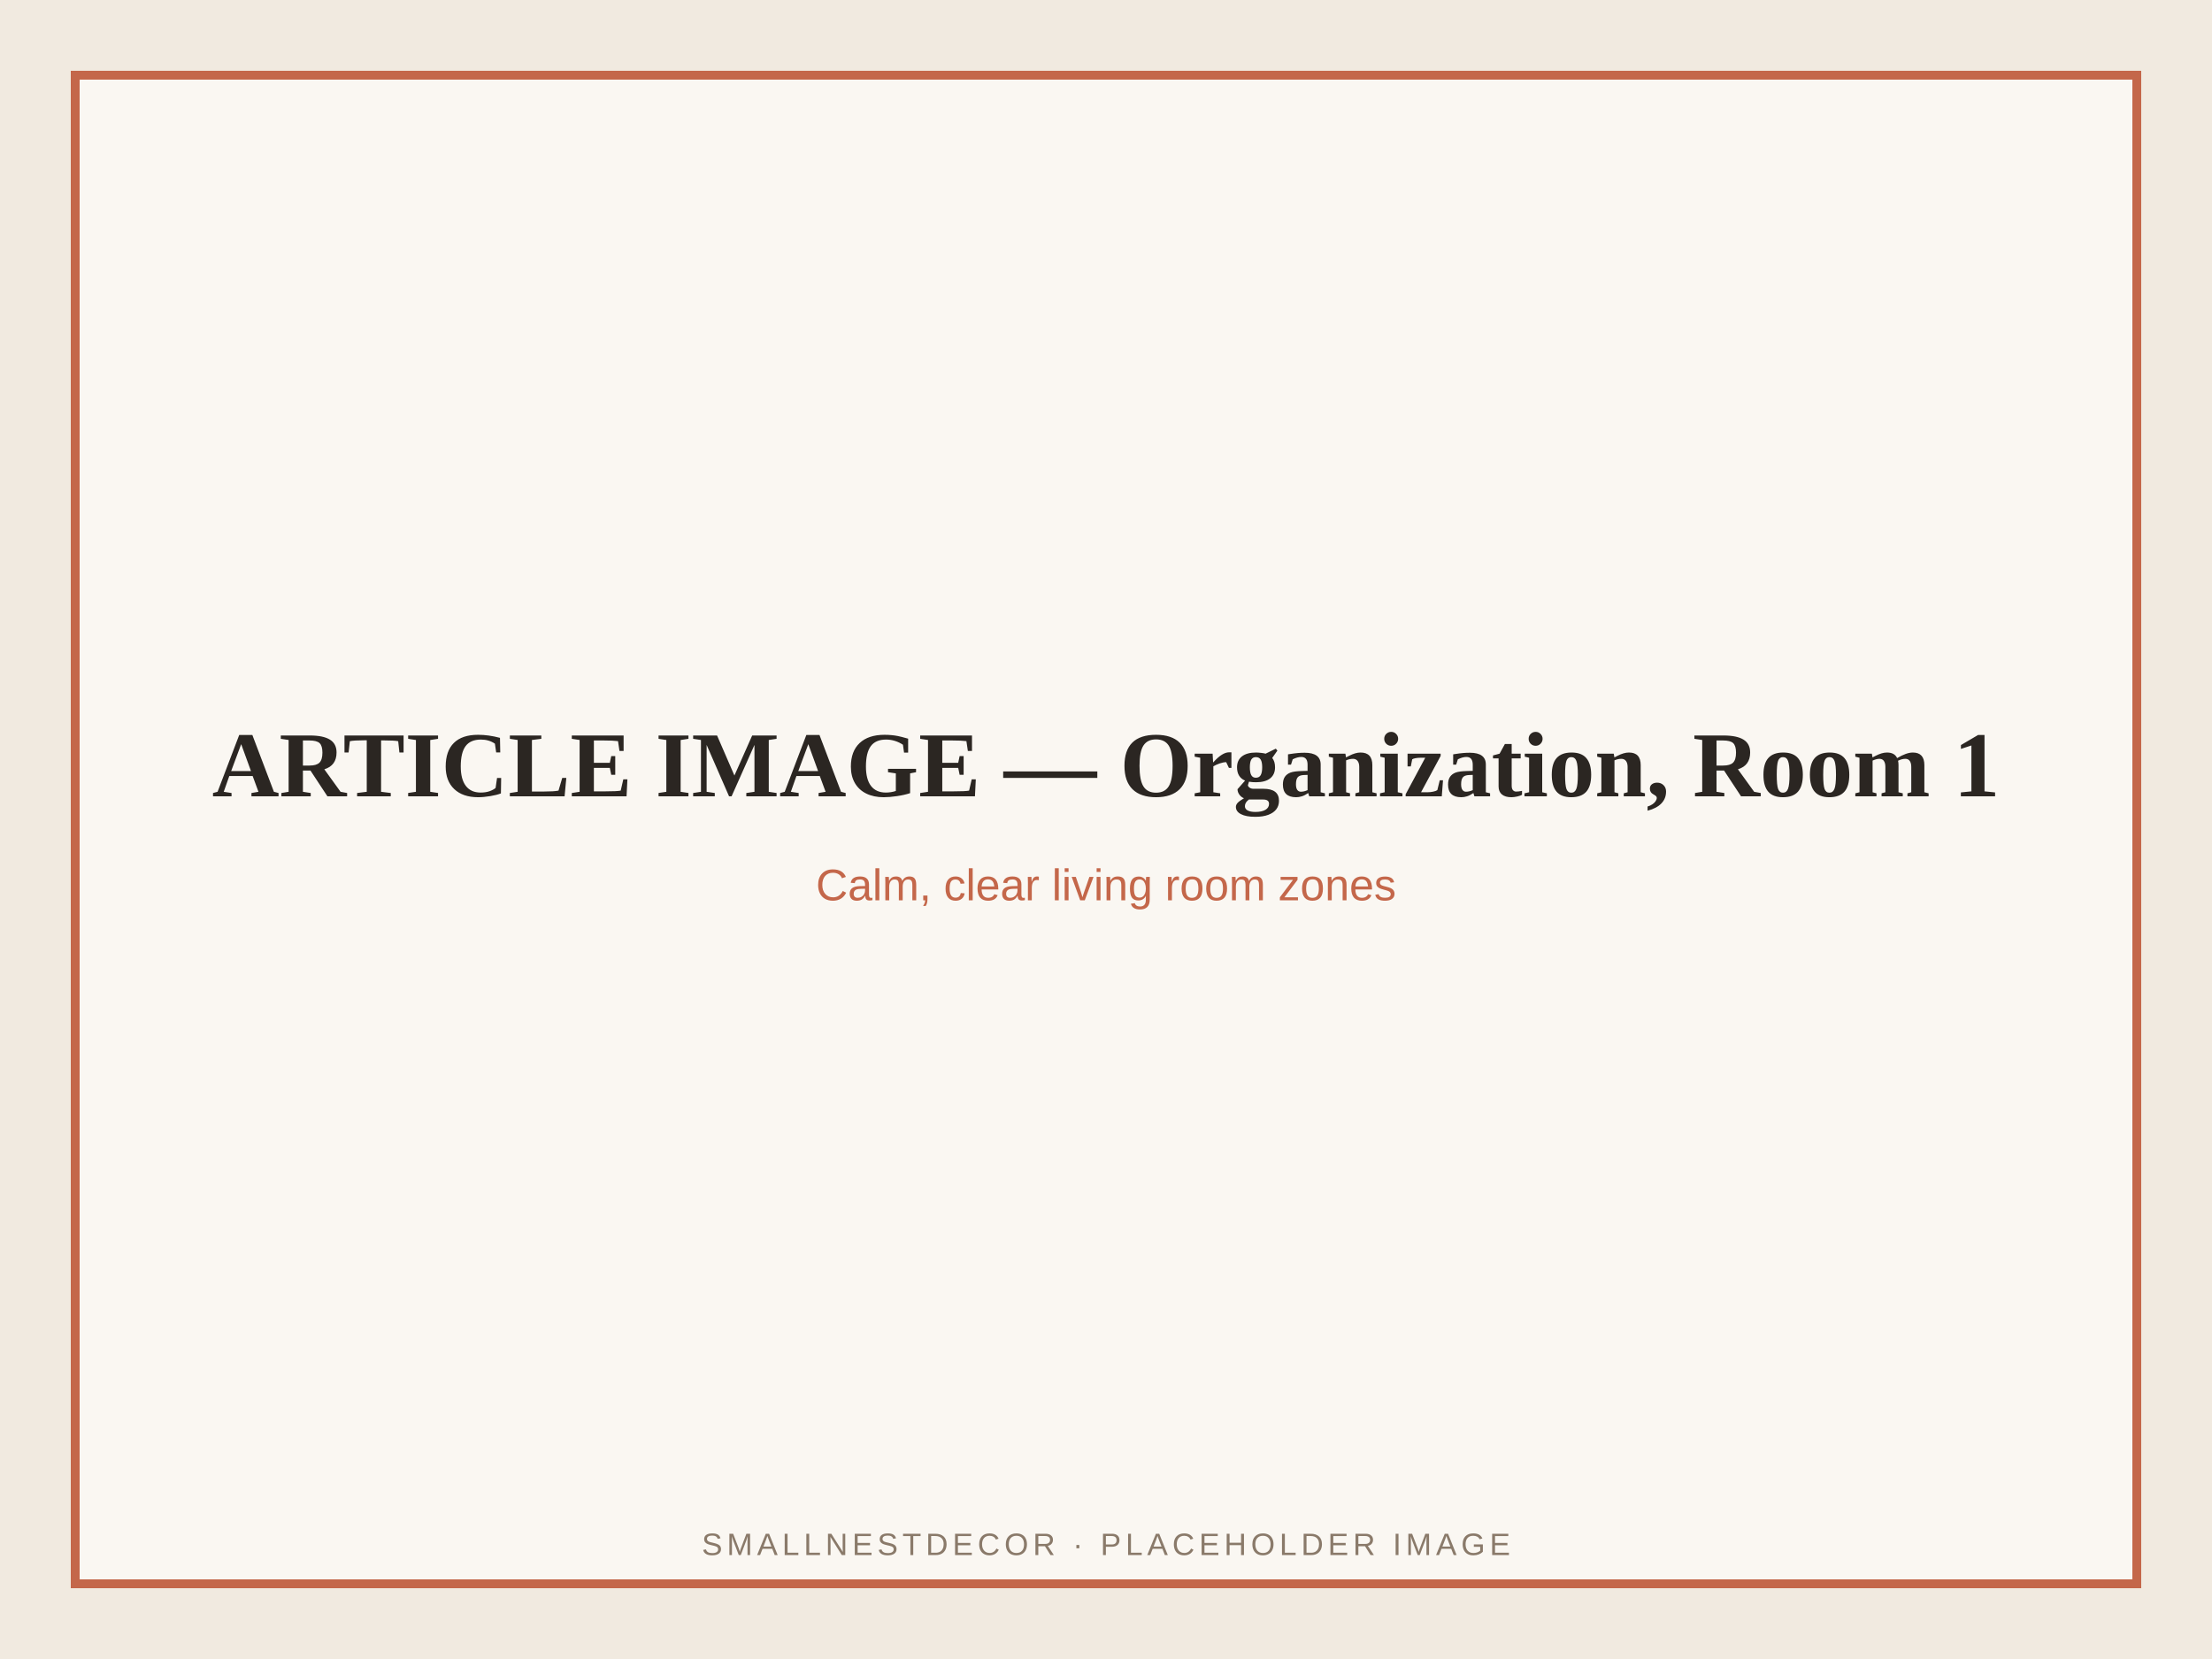
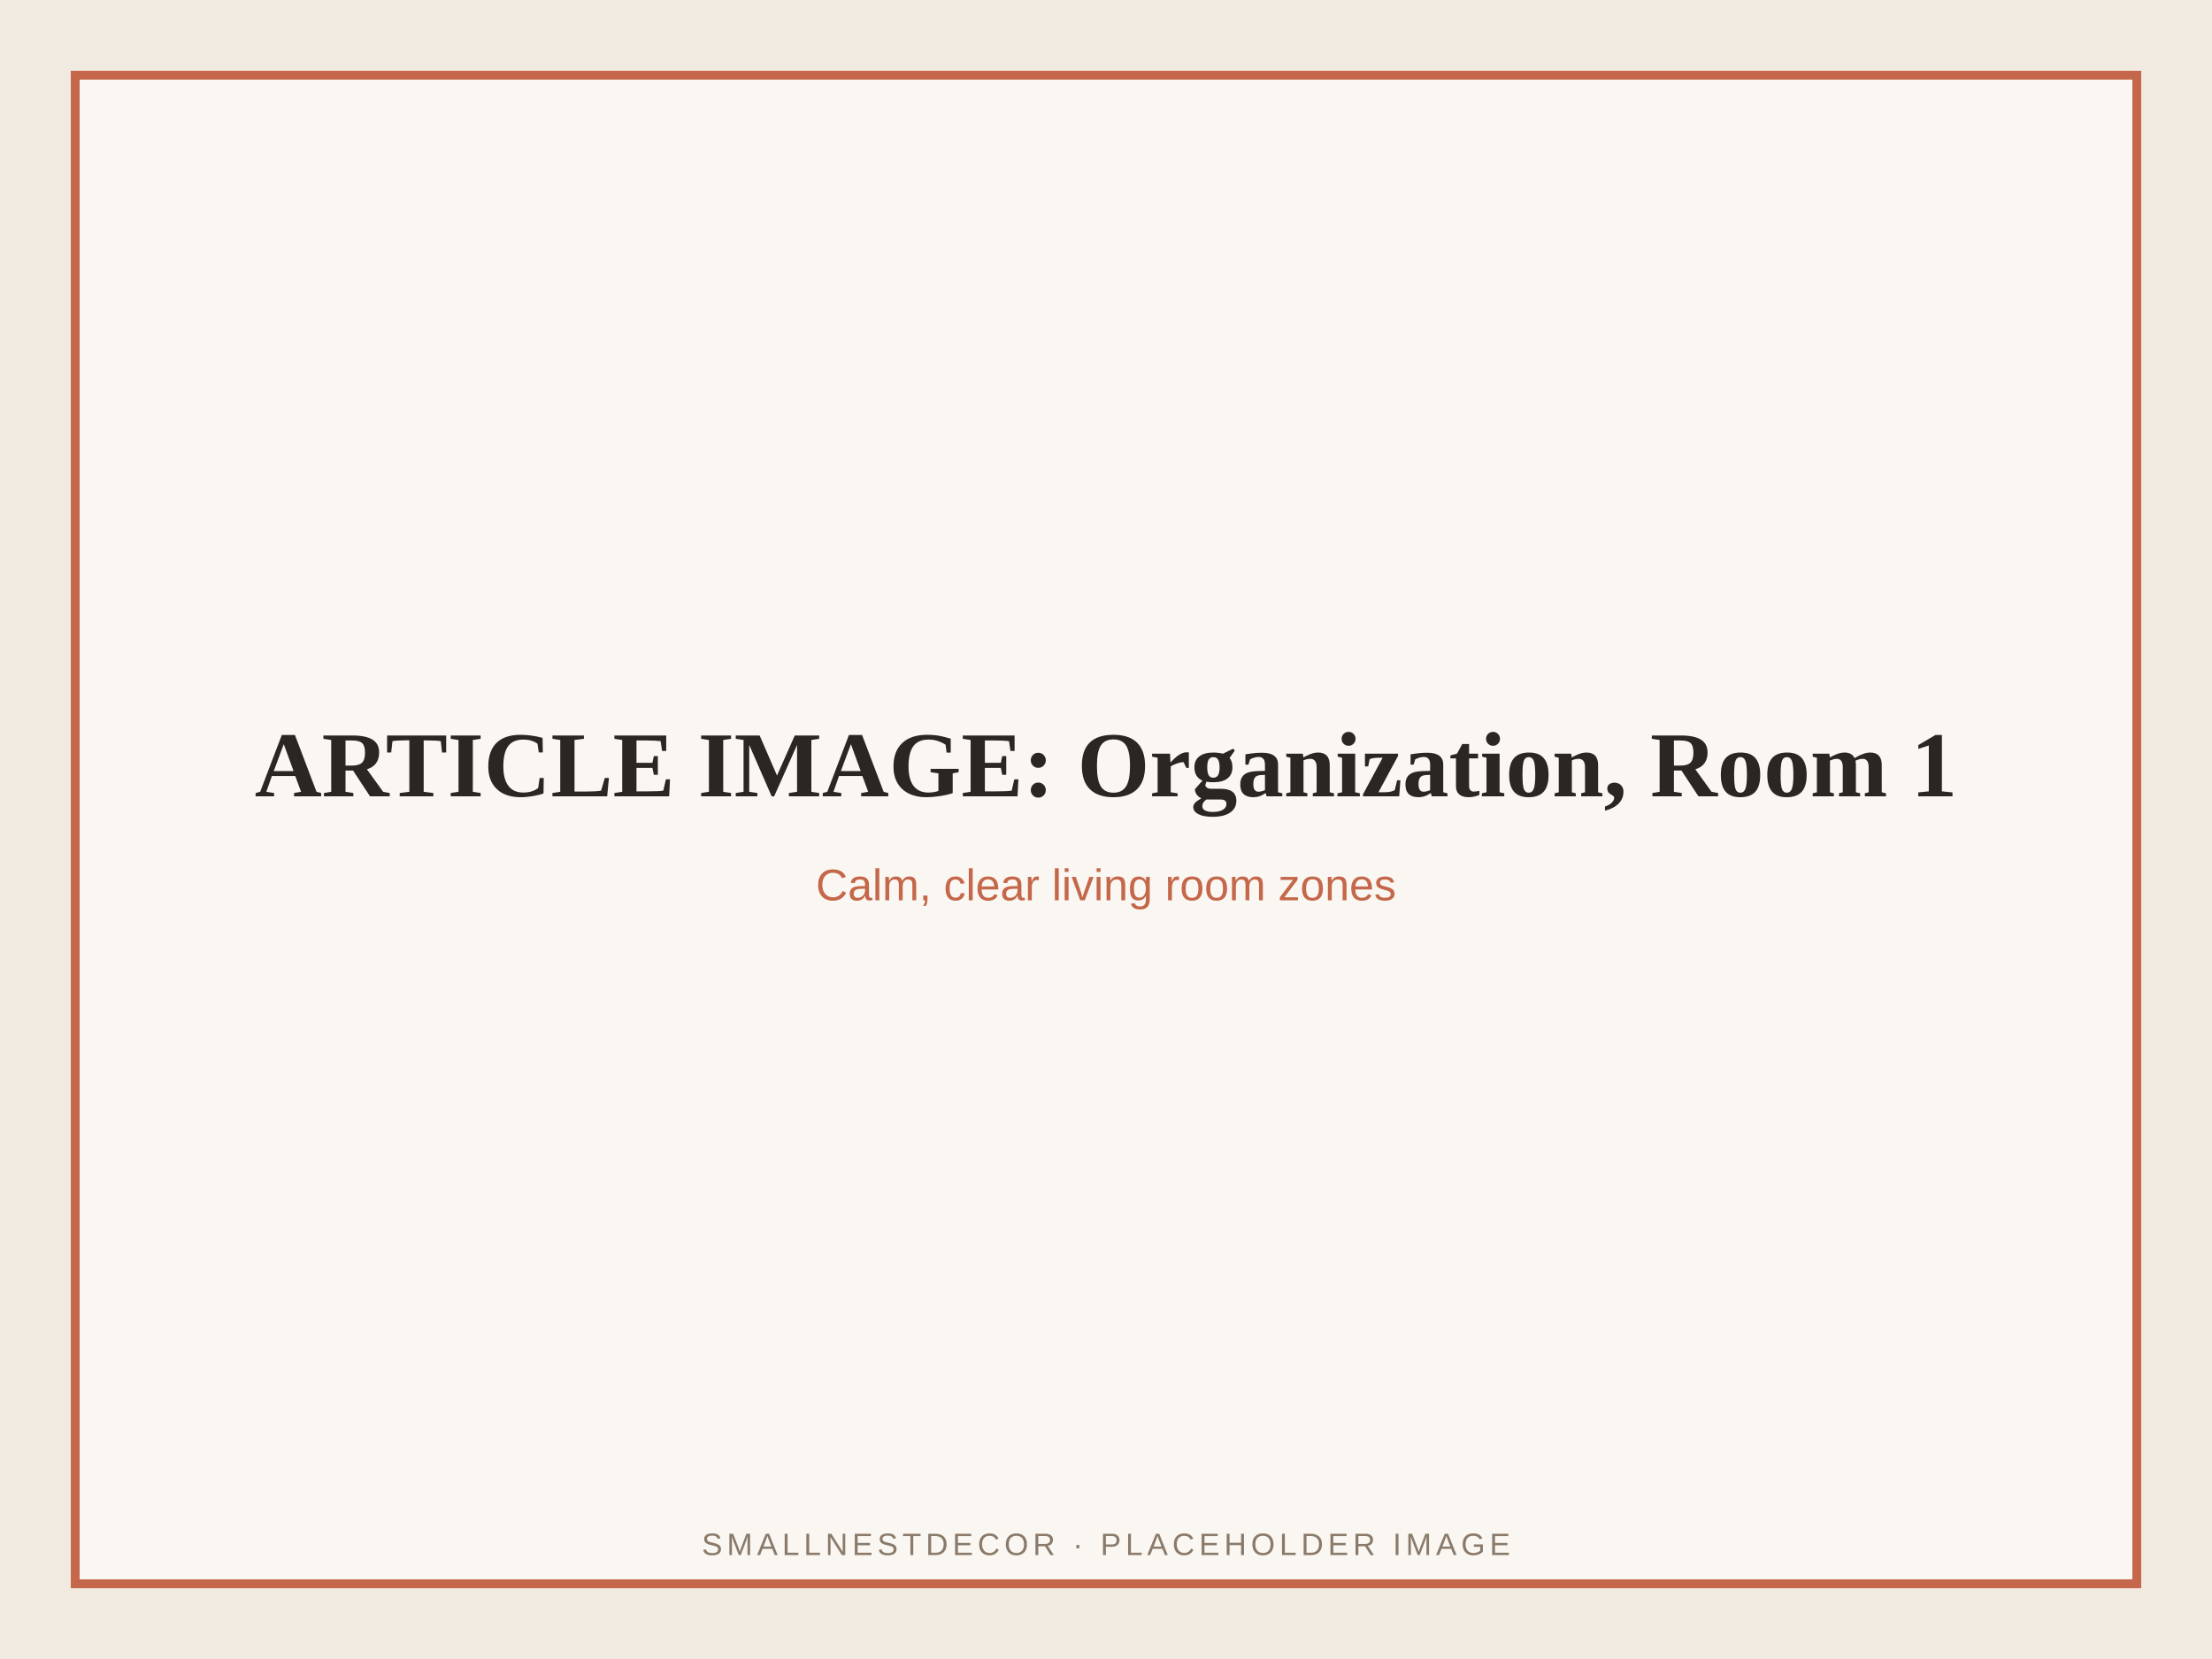
- <svg xmlns="http://www.w3.org/2000/svg" width="1000" height="750" viewBox="0 0 1000 750" role="img" aria-label="ARTICLE IMAGE — Organization, Room 1">
+ <svg xmlns="http://www.w3.org/2000/svg" width="1000" height="750" viewBox="0 0 1000 750" role="img" aria-label="ARTICLE IMAGE: Organization, Room 1">
  <rect width="1000" height="750" fill="#F1EAE0" />
  <rect x="34" y="34" width="932" height="682" fill="#FAF7F2" stroke="#C4674A" stroke-width="4" />
-   <text x="500.0" y="360.0" text-anchor="middle" font-family="Georgia, 'Times New Roman', serif" font-size="42" font-weight="bold" fill="#2B2622">ARTICLE IMAGE — Organization, Room 1</text>
+   <text x="500.0" y="360.0" text-anchor="middle" font-family="Georgia, 'Times New Roman', serif" font-size="42" font-weight="bold" fill="#2B2622">ARTICLE IMAGE: Organization, Room 1</text>
  <text x="500.0" y="407.0" text-anchor="middle" font-family="Arial, Helvetica, sans-serif" font-size="20" fill="#C4674A">Calm, clear living room zones</text>
  <text x="500.0" y="703" text-anchor="middle" font-family="Arial, Helvetica, sans-serif" font-size="14" letter-spacing="2" fill="#8a7a6a">SMALLNESTDECOR · PLACEHOLDER IMAGE</text>
</svg>
